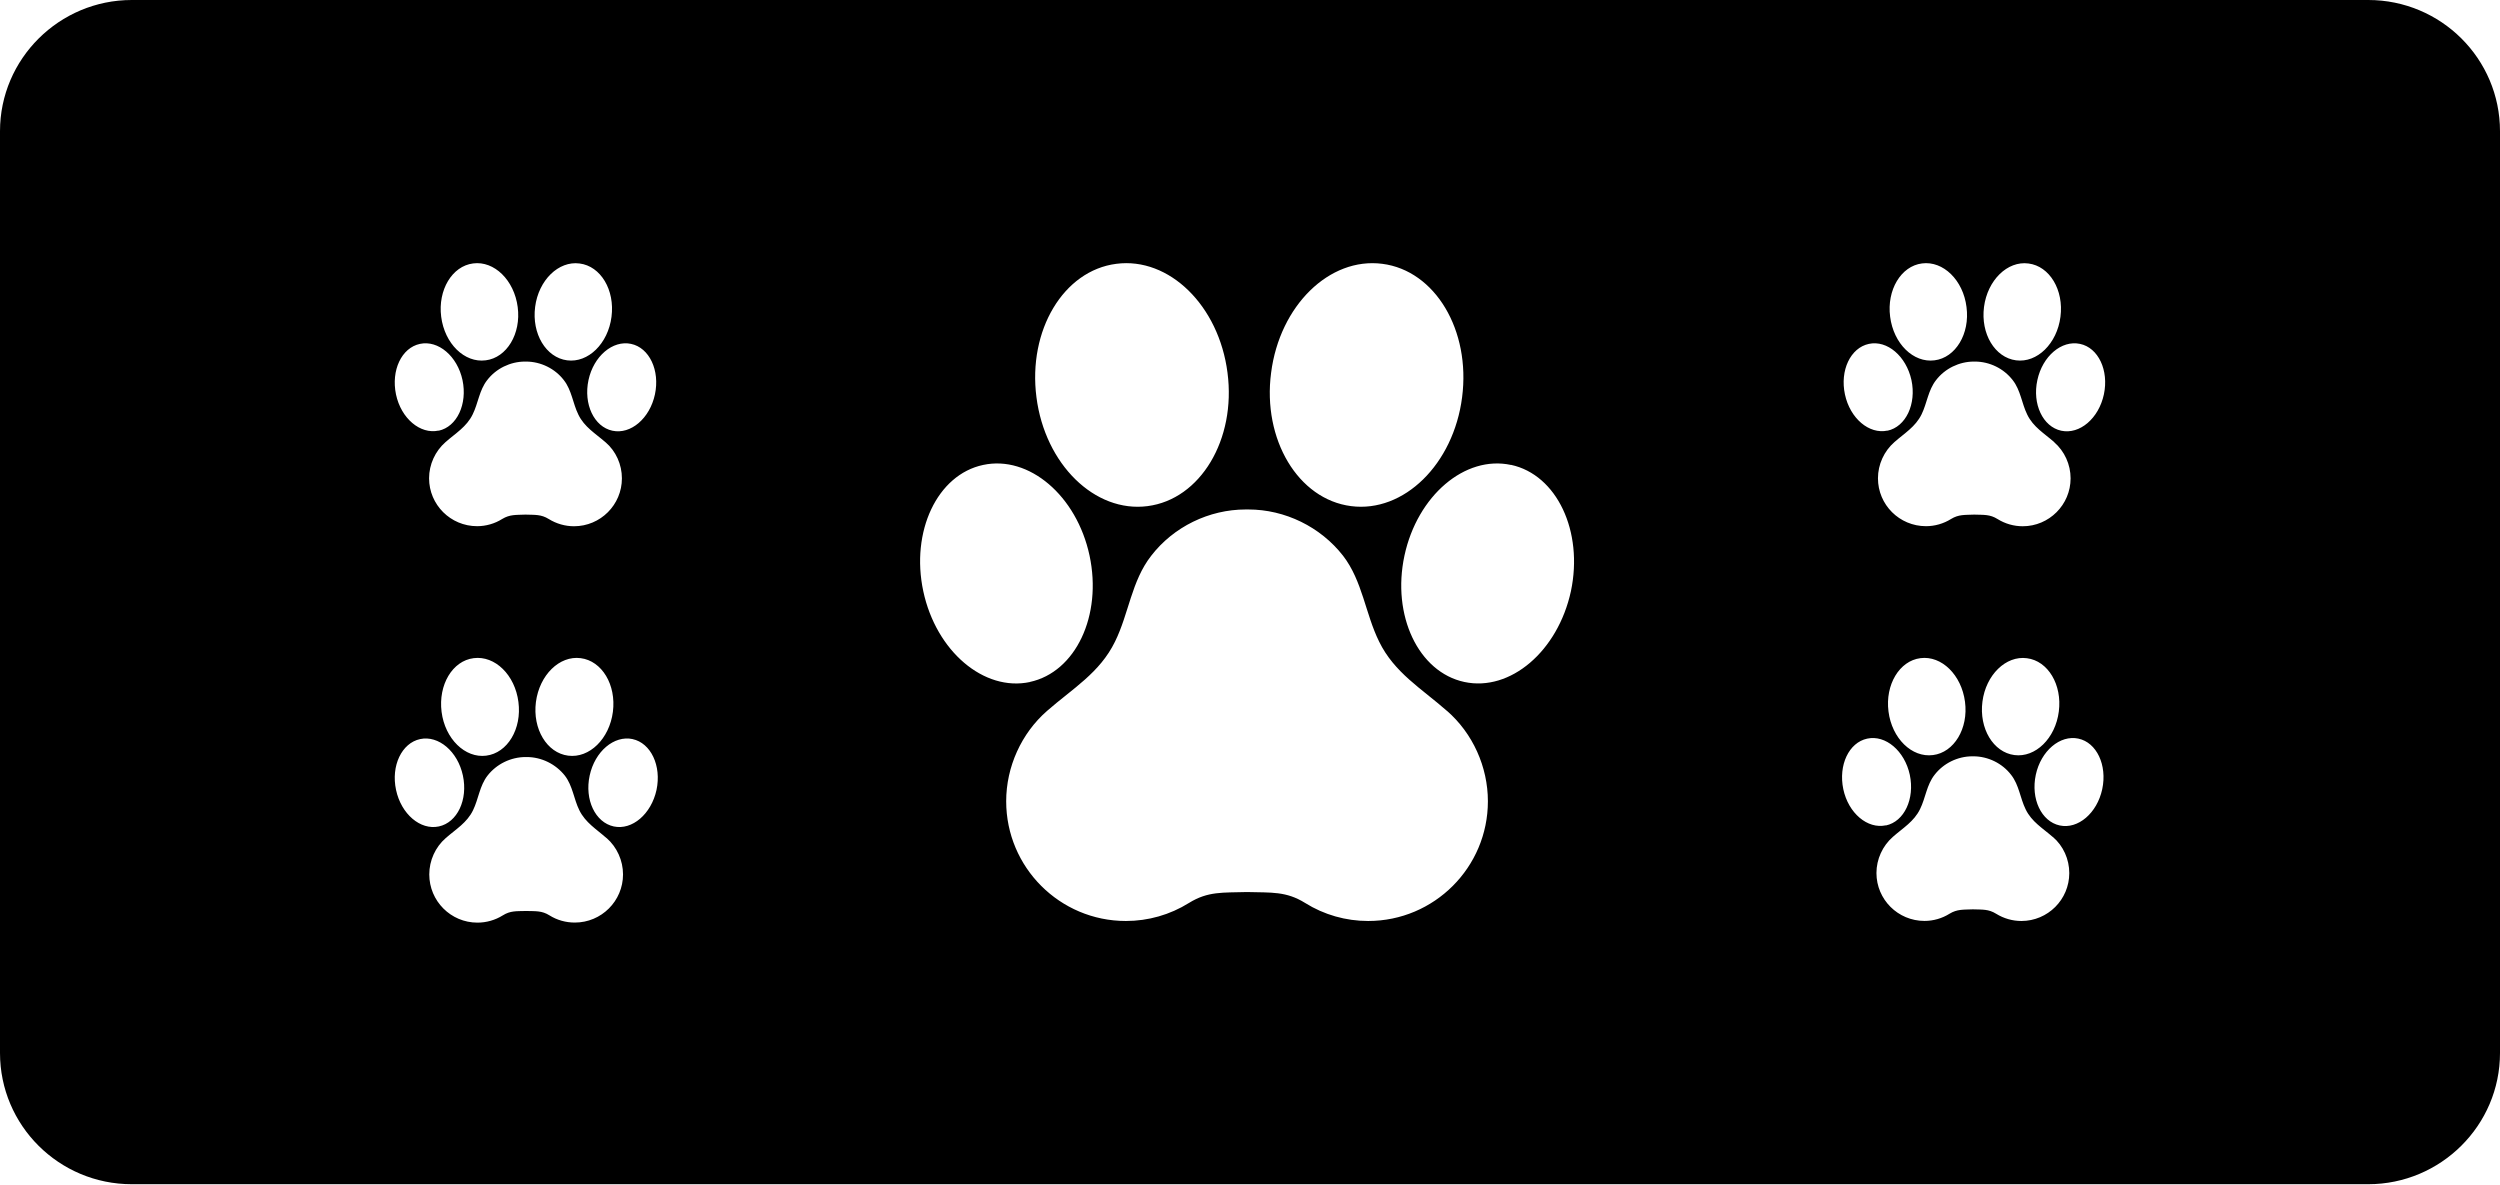
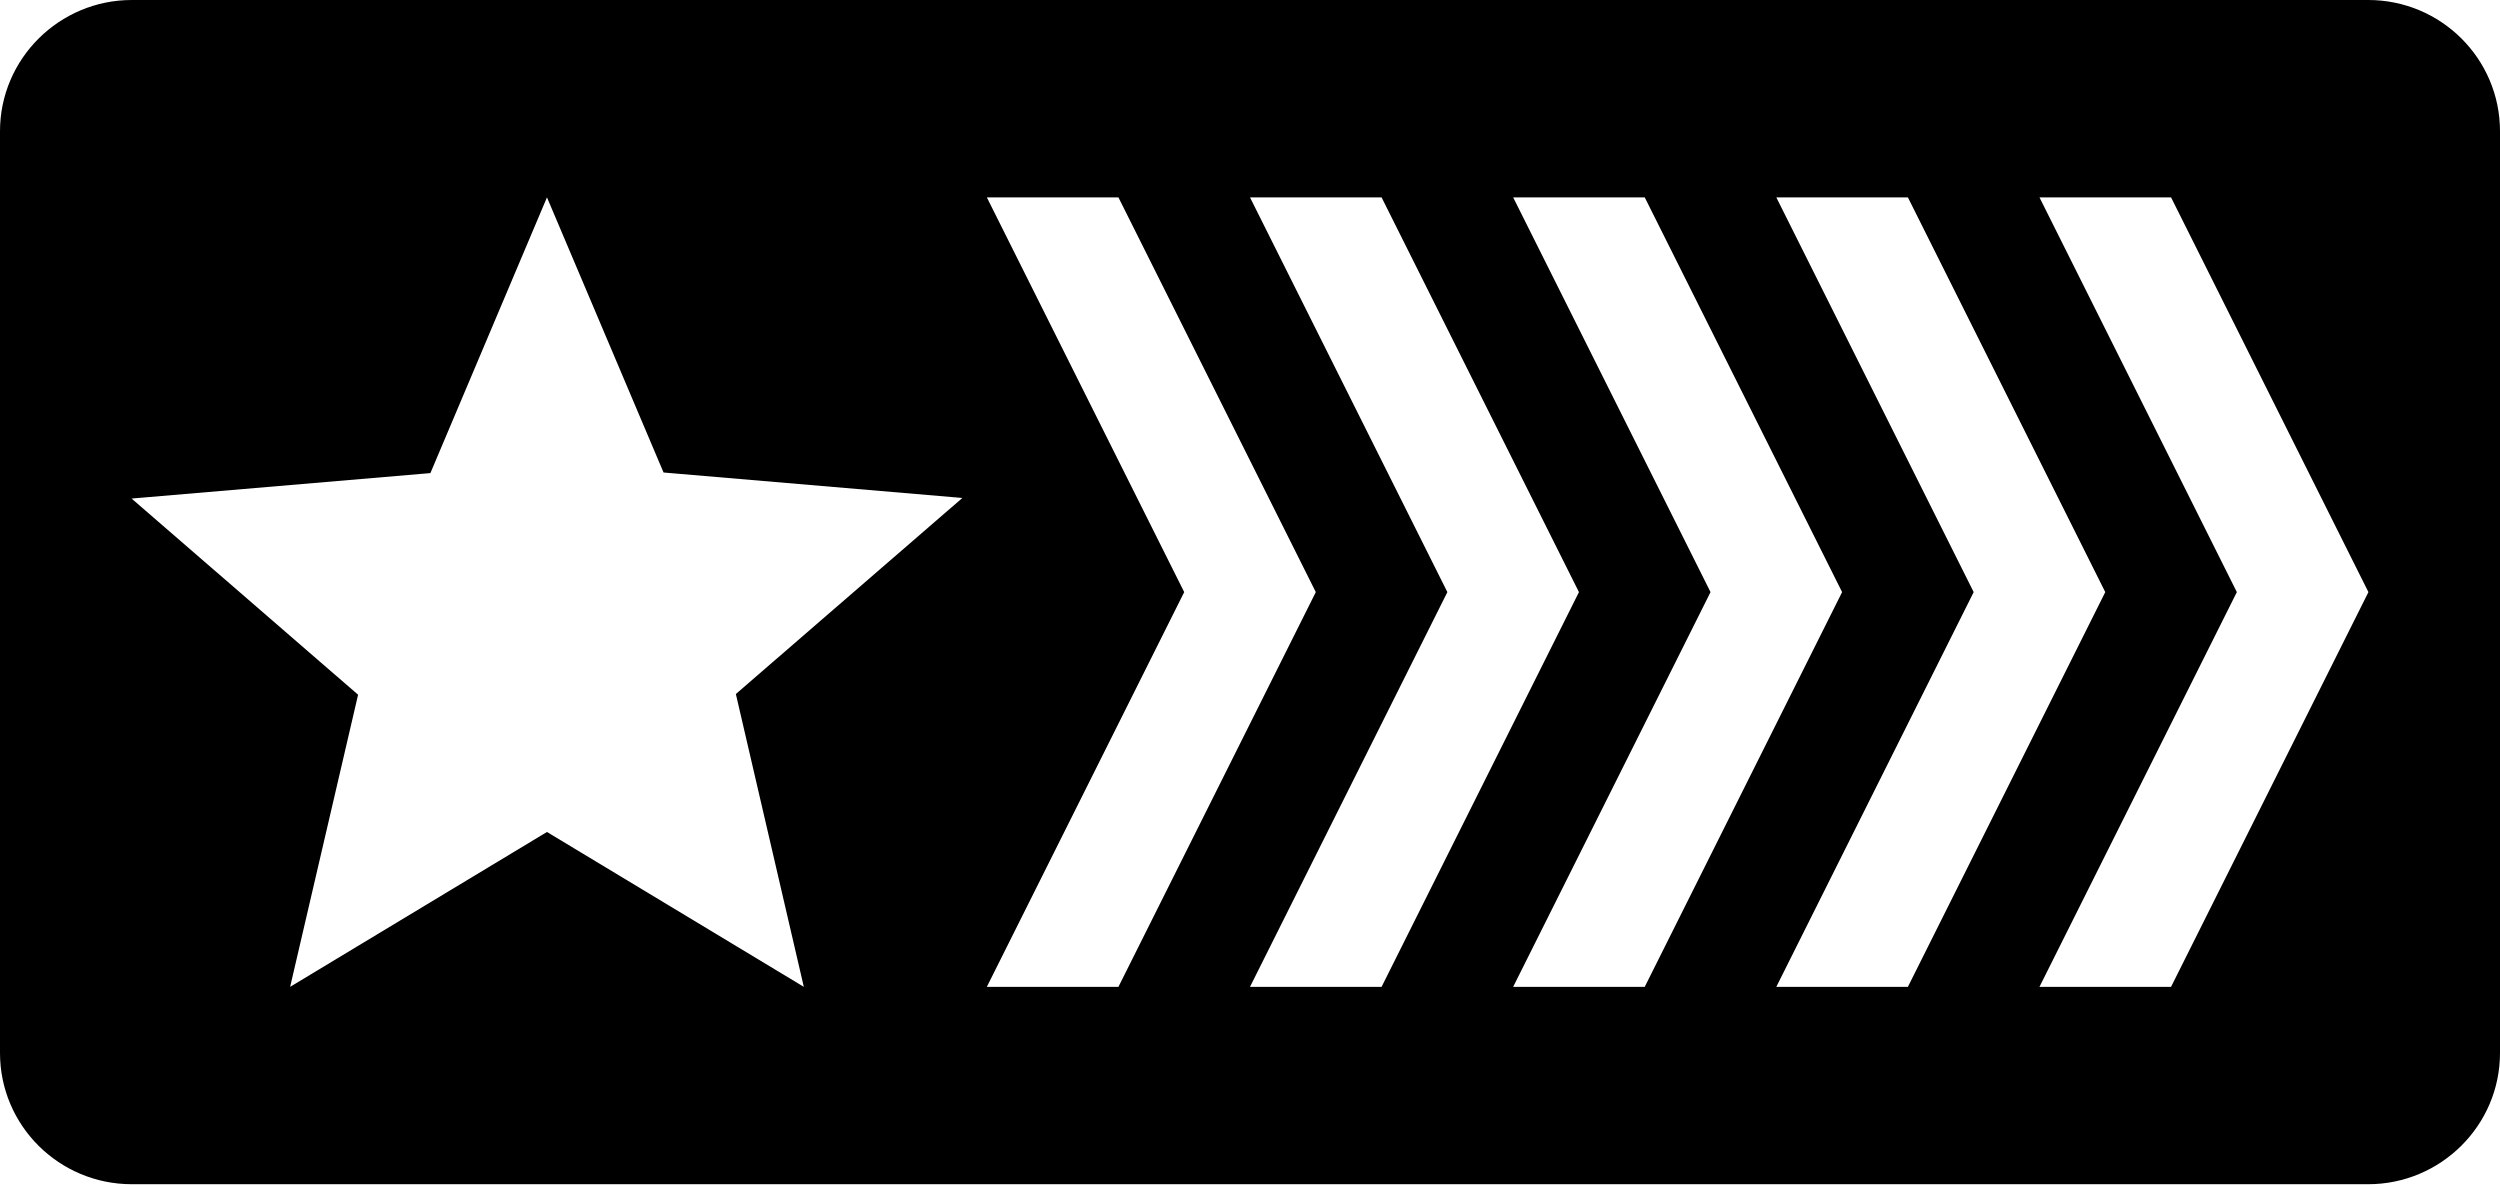
<svg xmlns="http://www.w3.org/2000/svg" width="38" height="18" viewBox="0 0 38 18">
-   <path d="M0 1.995C0 .893.902 0 2.003 0h33.994C37.103 0 38 .893 38 1.995v14.01C38 17.107 37.098 18 35.997 18H2.003C.897 18 0 17.107 0 16.005V1.995zm7.383 3.482c.32-.04.54-.404.486-.81-.053-.408-.356-.705-.677-.663-.32.04-.538.404-.486.81.052.41.355.705.676.663zm-.716 1.07c.28-.06.44-.405.363-.77-.078-.363-.368-.61-.647-.55-.28.06-.44.403-.364.768.077.365.368.61.647.55zm1.953-1.07c.32.042.623-.254.675-.662.053-.407-.164-.77-.485-.81-.32-.043-.624.254-.676.66-.053.408.165.77.486.812zm.973-.25c-.28-.06-.57.187-.648.55-.078.365.084.71.364.77.278.06.568-.187.646-.552.078-.365-.085-.71-.363-.768zm-.39 1.495c-.154-.135-.32-.23-.412-.42-.084-.17-.1-.37-.22-.523-.135-.177-.352-.283-.575-.283H7.98c-.223 0-.44.106-.575.282-.12.153-.136.35-.22.52-.092.19-.26.287-.413.422-.157.137-.25.34-.25.55 0 .402.327.728.73.728.134 0 .268-.038.382-.11.116-.07.207-.06.353-.066.148.005.238-.005.354.067.116.072.25.11.384.11.402 0 .728-.326.728-.728 0-.21-.09-.413-.25-.55zM7.39 11.486c.324-.04.544-.407.49-.816-.052-.41-.356-.708-.68-.666-.323.04-.54.406-.488.816.052.41.357.708.68.666zm-.72 1.076c.282-.06.445-.406.366-.774-.078-.366-.37-.614-.65-.554-.28.06-.445.406-.366.773.078.367.37.615.65.555zm1.966-1.076c.323.042.627-.256.68-.666.053-.41-.166-.775-.49-.816-.322-.042-.626.256-.68.666-.053.41.167.775.49.816zm.98-.252c-.283-.06-.574.188-.653.554-.08.367.085.713.366.774.28.06.57-.188.65-.555.078-.367-.085-.713-.365-.773zM9.22 12.74c-.154-.137-.32-.234-.414-.424-.085-.172-.1-.37-.22-.526-.14-.177-.356-.283-.58-.283h-.01-.006c-.225 0-.442.106-.58.283-.12.155-.136.354-.22.526-.092.19-.26.287-.415.423-.158.137-.25.342-.25.552 0 .404.327.733.732.733.135 0 .27-.038.385-.11.116-.073.207-.063.354-.067.148.004.24-.006.355.066.116.073.25.11.386.11.405 0 .733-.328.733-.732 0-.21-.092-.415-.25-.553zm8.223-5.047c.803-.103 1.348-1.012 1.215-2.028-.13-1.018-.886-1.76-1.69-1.655-.802.102-1.346 1.01-1.214 2.028.13 1.018.887 1.76 1.69 1.655zm-1.79 2.673c.698-.15 1.103-1.01.908-1.922-.195-.91-.92-1.527-1.617-1.377-.698.148-1.104 1.01-.91 1.92.195.912.922 1.528 1.62 1.38zm4.883-2.673c.802.104 1.558-.637 1.688-1.655.132-1.018-.41-1.926-1.213-2.028-.804-.104-1.56.637-1.69 1.655-.134 1.016.412 1.925 1.215 2.028zm2.43-.626c-.698-.15-1.422.467-1.618 1.377-.196.912.212 1.772.91 1.922.698.15 1.422-.467 1.62-1.38.192-.91-.214-1.77-.91-1.92zm-.973 3.738c-.384-.338-.8-.58-1.03-1.052-.21-.425-.252-.92-.548-1.305-.343-.44-.883-.704-1.44-.704h-.04c-.558 0-1.097.263-1.437.704-.3.384-.34.88-.55 1.305-.23.473-.646.714-1.032 1.052-.392.342-.622.852-.622 1.374 0 1.004.814 1.82 1.82 1.82.338 0 .67-.094.958-.274.29-.18.515-.155.882-.166.37.01.595-.014.884.166.287.18.62.274.958.274 1.005 0 1.82-.816 1.82-1.82 0-.523-.23-1.033-.623-1.375zm7.412-5.328c.32-.04.54-.404.486-.81-.05-.408-.354-.705-.676-.663-.32.04-.538.404-.485.81.052.41.354.705.675.663zm-.716 1.07c.28-.06.443-.405.365-.77-.08-.363-.368-.61-.647-.55-.28.06-.442.403-.364.768.078.365.368.61.647.55zm1.955-1.07c.32.042.623-.254.675-.662.053-.407-.165-.77-.486-.81-.32-.043-.623.254-.676.66-.053.408.165.77.487.812zm.972-.25c-.28-.06-.57.187-.648.55-.08.365.084.71.363.77.28.06.57-.187.648-.552.078-.365-.084-.71-.363-.768zm-.39 1.495c-.153-.135-.32-.23-.412-.42-.084-.17-.1-.37-.22-.523-.136-.177-.352-.283-.575-.283h-.016c-.223 0-.44.106-.575.282-.12.153-.137.35-.22.52-.093.19-.26.287-.413.422-.157.137-.25.34-.25.55 0 .402.326.728.73.728.134 0 .267-.038.382-.11.115-.07.205-.06.352-.066.148.005.238-.005.353.067.115.072.248.11.384.11.4 0 .727-.326.727-.728 0-.21-.092-.413-.25-.55zm-1.844 4.755c.32-.04.54-.404.486-.81-.053-.408-.356-.705-.677-.663-.32.04-.538.404-.486.81.052.41.355.705.676.663zm-.716 1.07c.28-.06.44-.405.363-.77-.078-.363-.368-.61-.647-.55-.28.06-.44.403-.364.768.077.365.368.61.647.55zm1.953-1.07c.32.042.623-.254.675-.662.053-.407-.164-.77-.485-.81-.32-.043-.624.254-.676.66-.053.408.165.77.486.812zm.973-.25c-.28-.06-.57.187-.648.55-.078.365.084.71.364.77.278.06.568-.187.646-.552.078-.365-.085-.71-.363-.768zm-.39 1.495c-.154-.135-.32-.23-.412-.42-.084-.17-.1-.37-.22-.523-.135-.177-.352-.283-.575-.283h-.015c-.223 0-.44.106-.575.282-.12.153-.136.35-.22.52-.092.19-.26.287-.413.422-.157.137-.25.34-.25.55 0 .402.327.728.73.728.134 0 .268-.038.382-.11.116-.07.207-.06.353-.066.148.005.238-.005.354.067.116.072.25.11.384.11.402 0 .728-.326.728-.728 0-.21-.09-.413-.25-.55z" fill="#000" fill-rule="evenodd" />
+   <path d="M0 1.995C0 .893.902 0 2.003 0h33.994C37.103 0 38 .893 38 1.995v14.01C38 17.107 37.098 18 35.997 18H2.003C.897 18 0 17.107 0 16.005V1.995zM12.218 15l-3.904-2.354L4.41 15l1.033-4.44L2 7.578l4.542-.387L8.314 3l1.772 4.182 4.542.387-3.443 2.98L12.218 15zM18 9l-3-6h2l3 6-3 6h-2l3-6zm4 0l-3-6h2l3 6-3 6h-2l3-6zm4 0l-3-6h2l3 6-3 6h-2l3-6zm4 0l-3-6h2l3 6-3 6h-2l3-6zm4 0l-3-6h2l3 6-3 6h-2l3-6z" fill="#000" fill-rule="evenodd" />
</svg>
